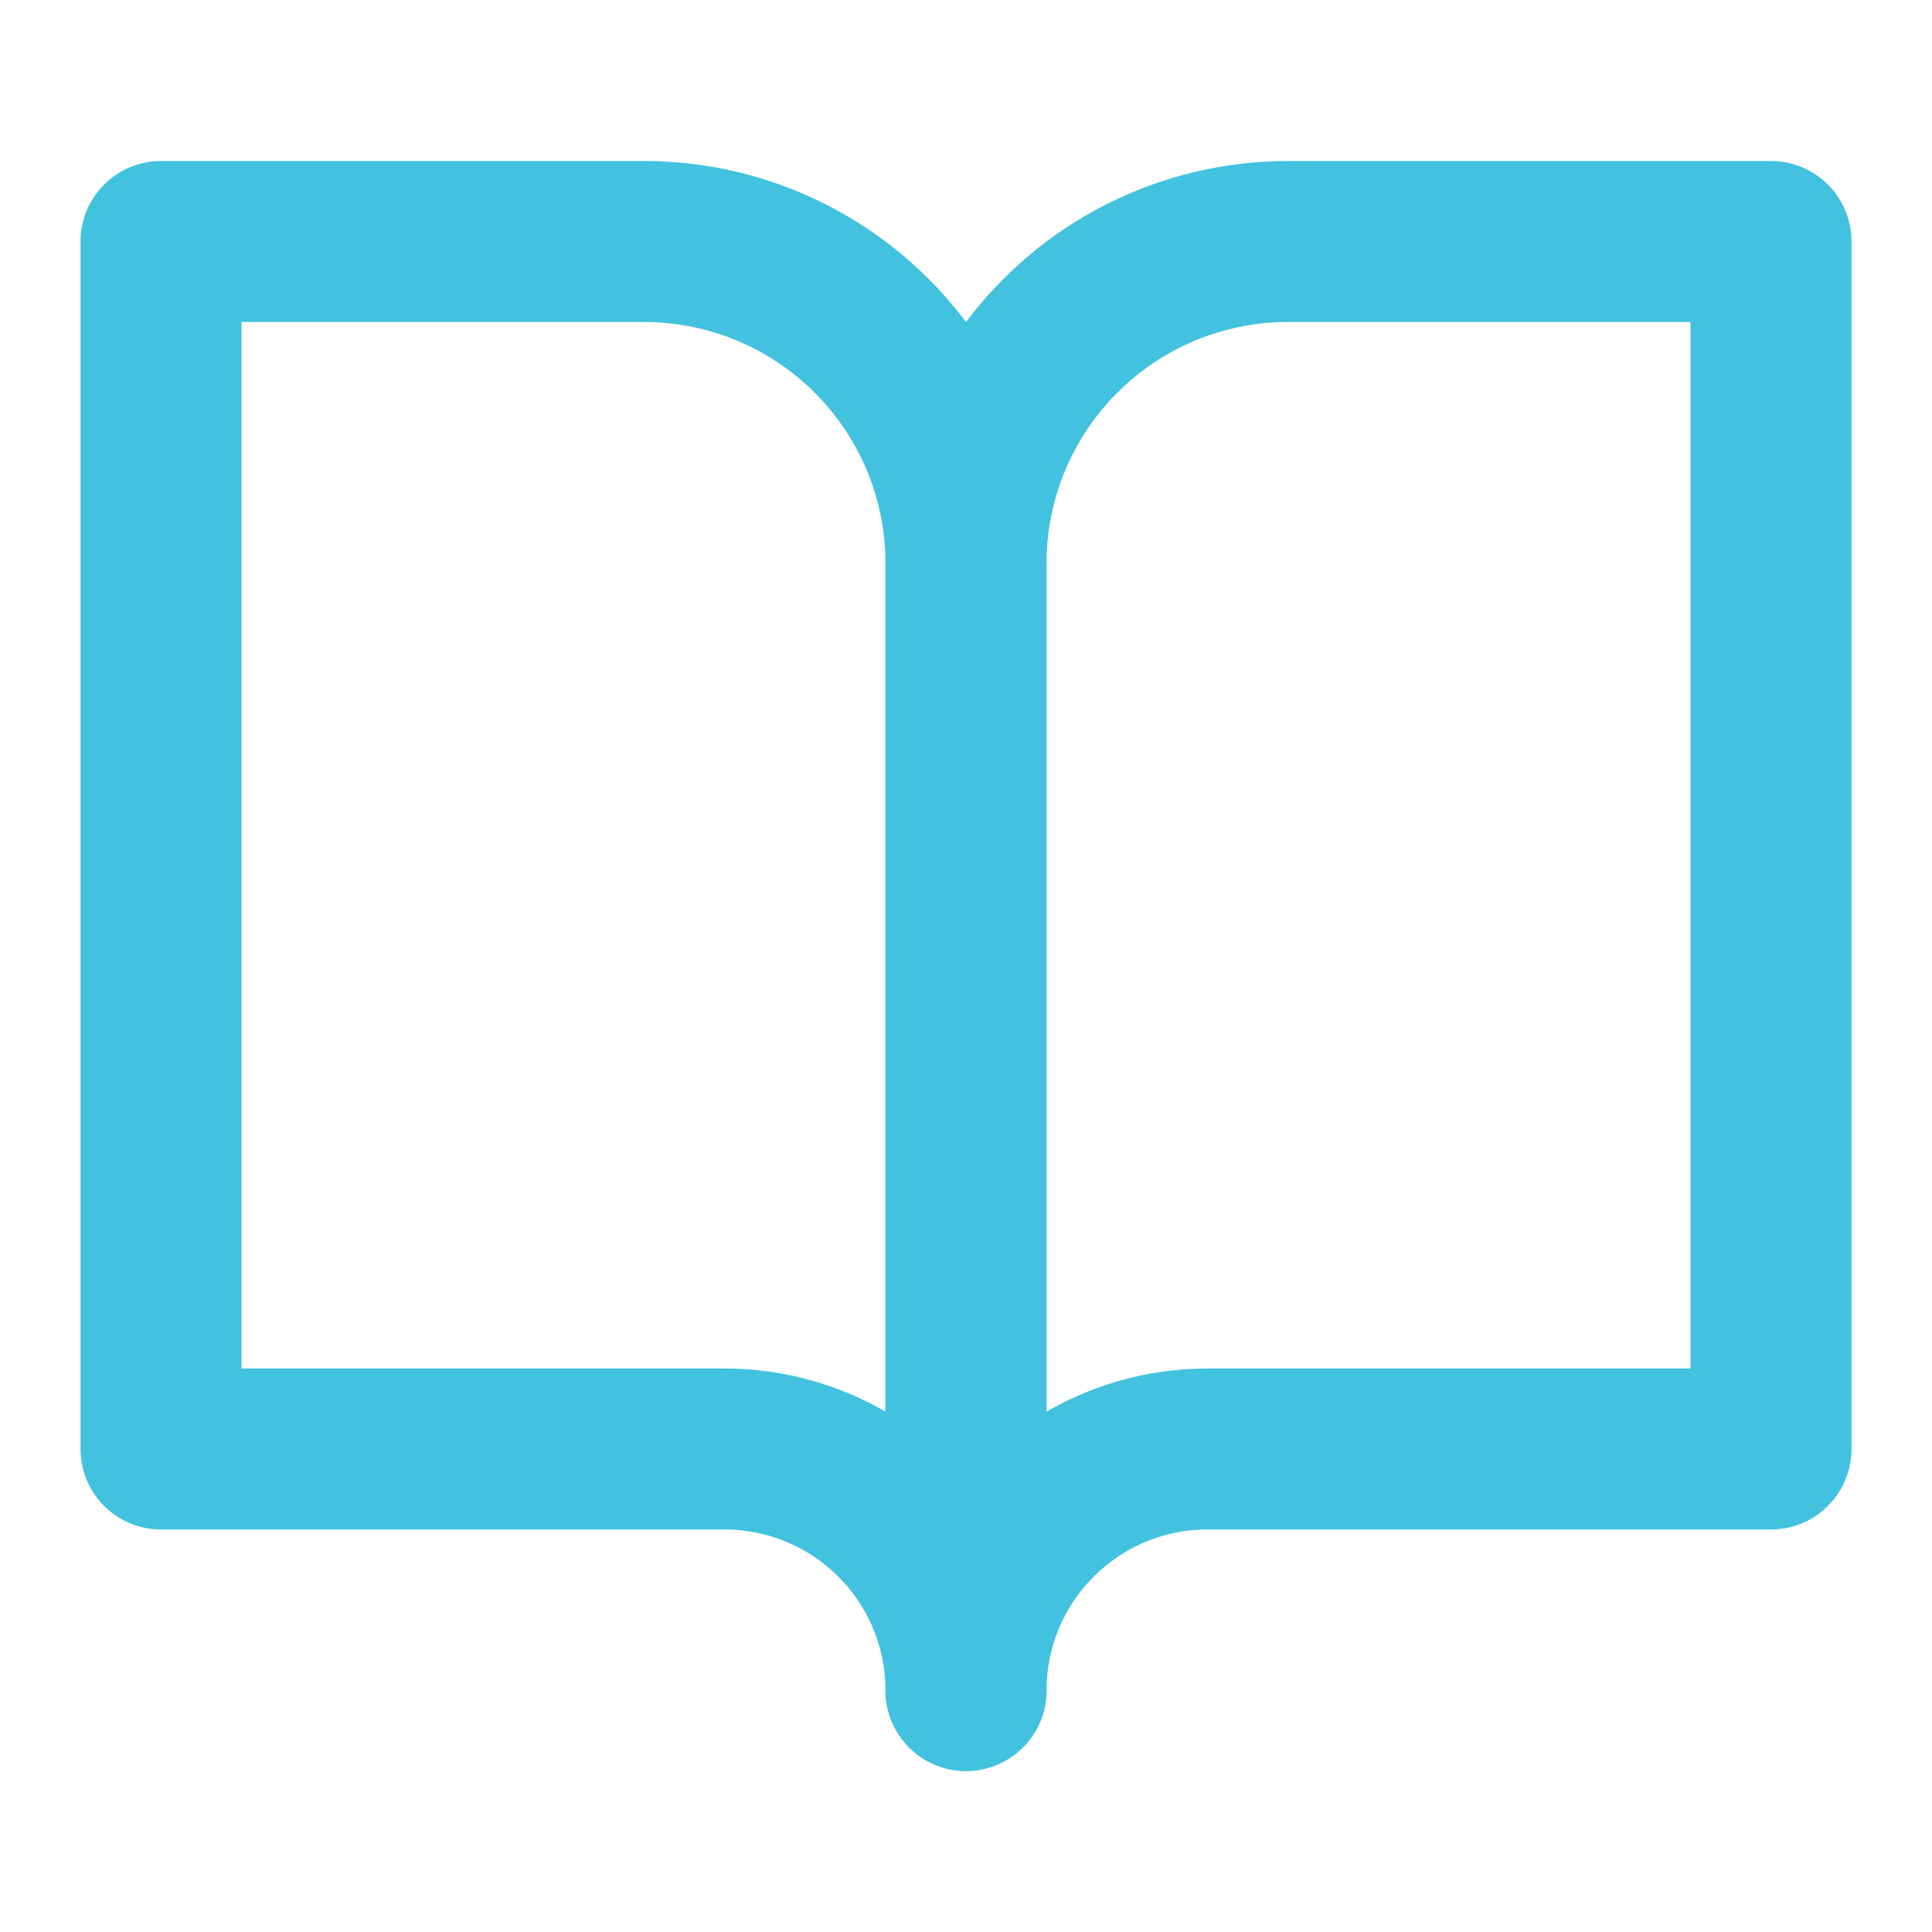
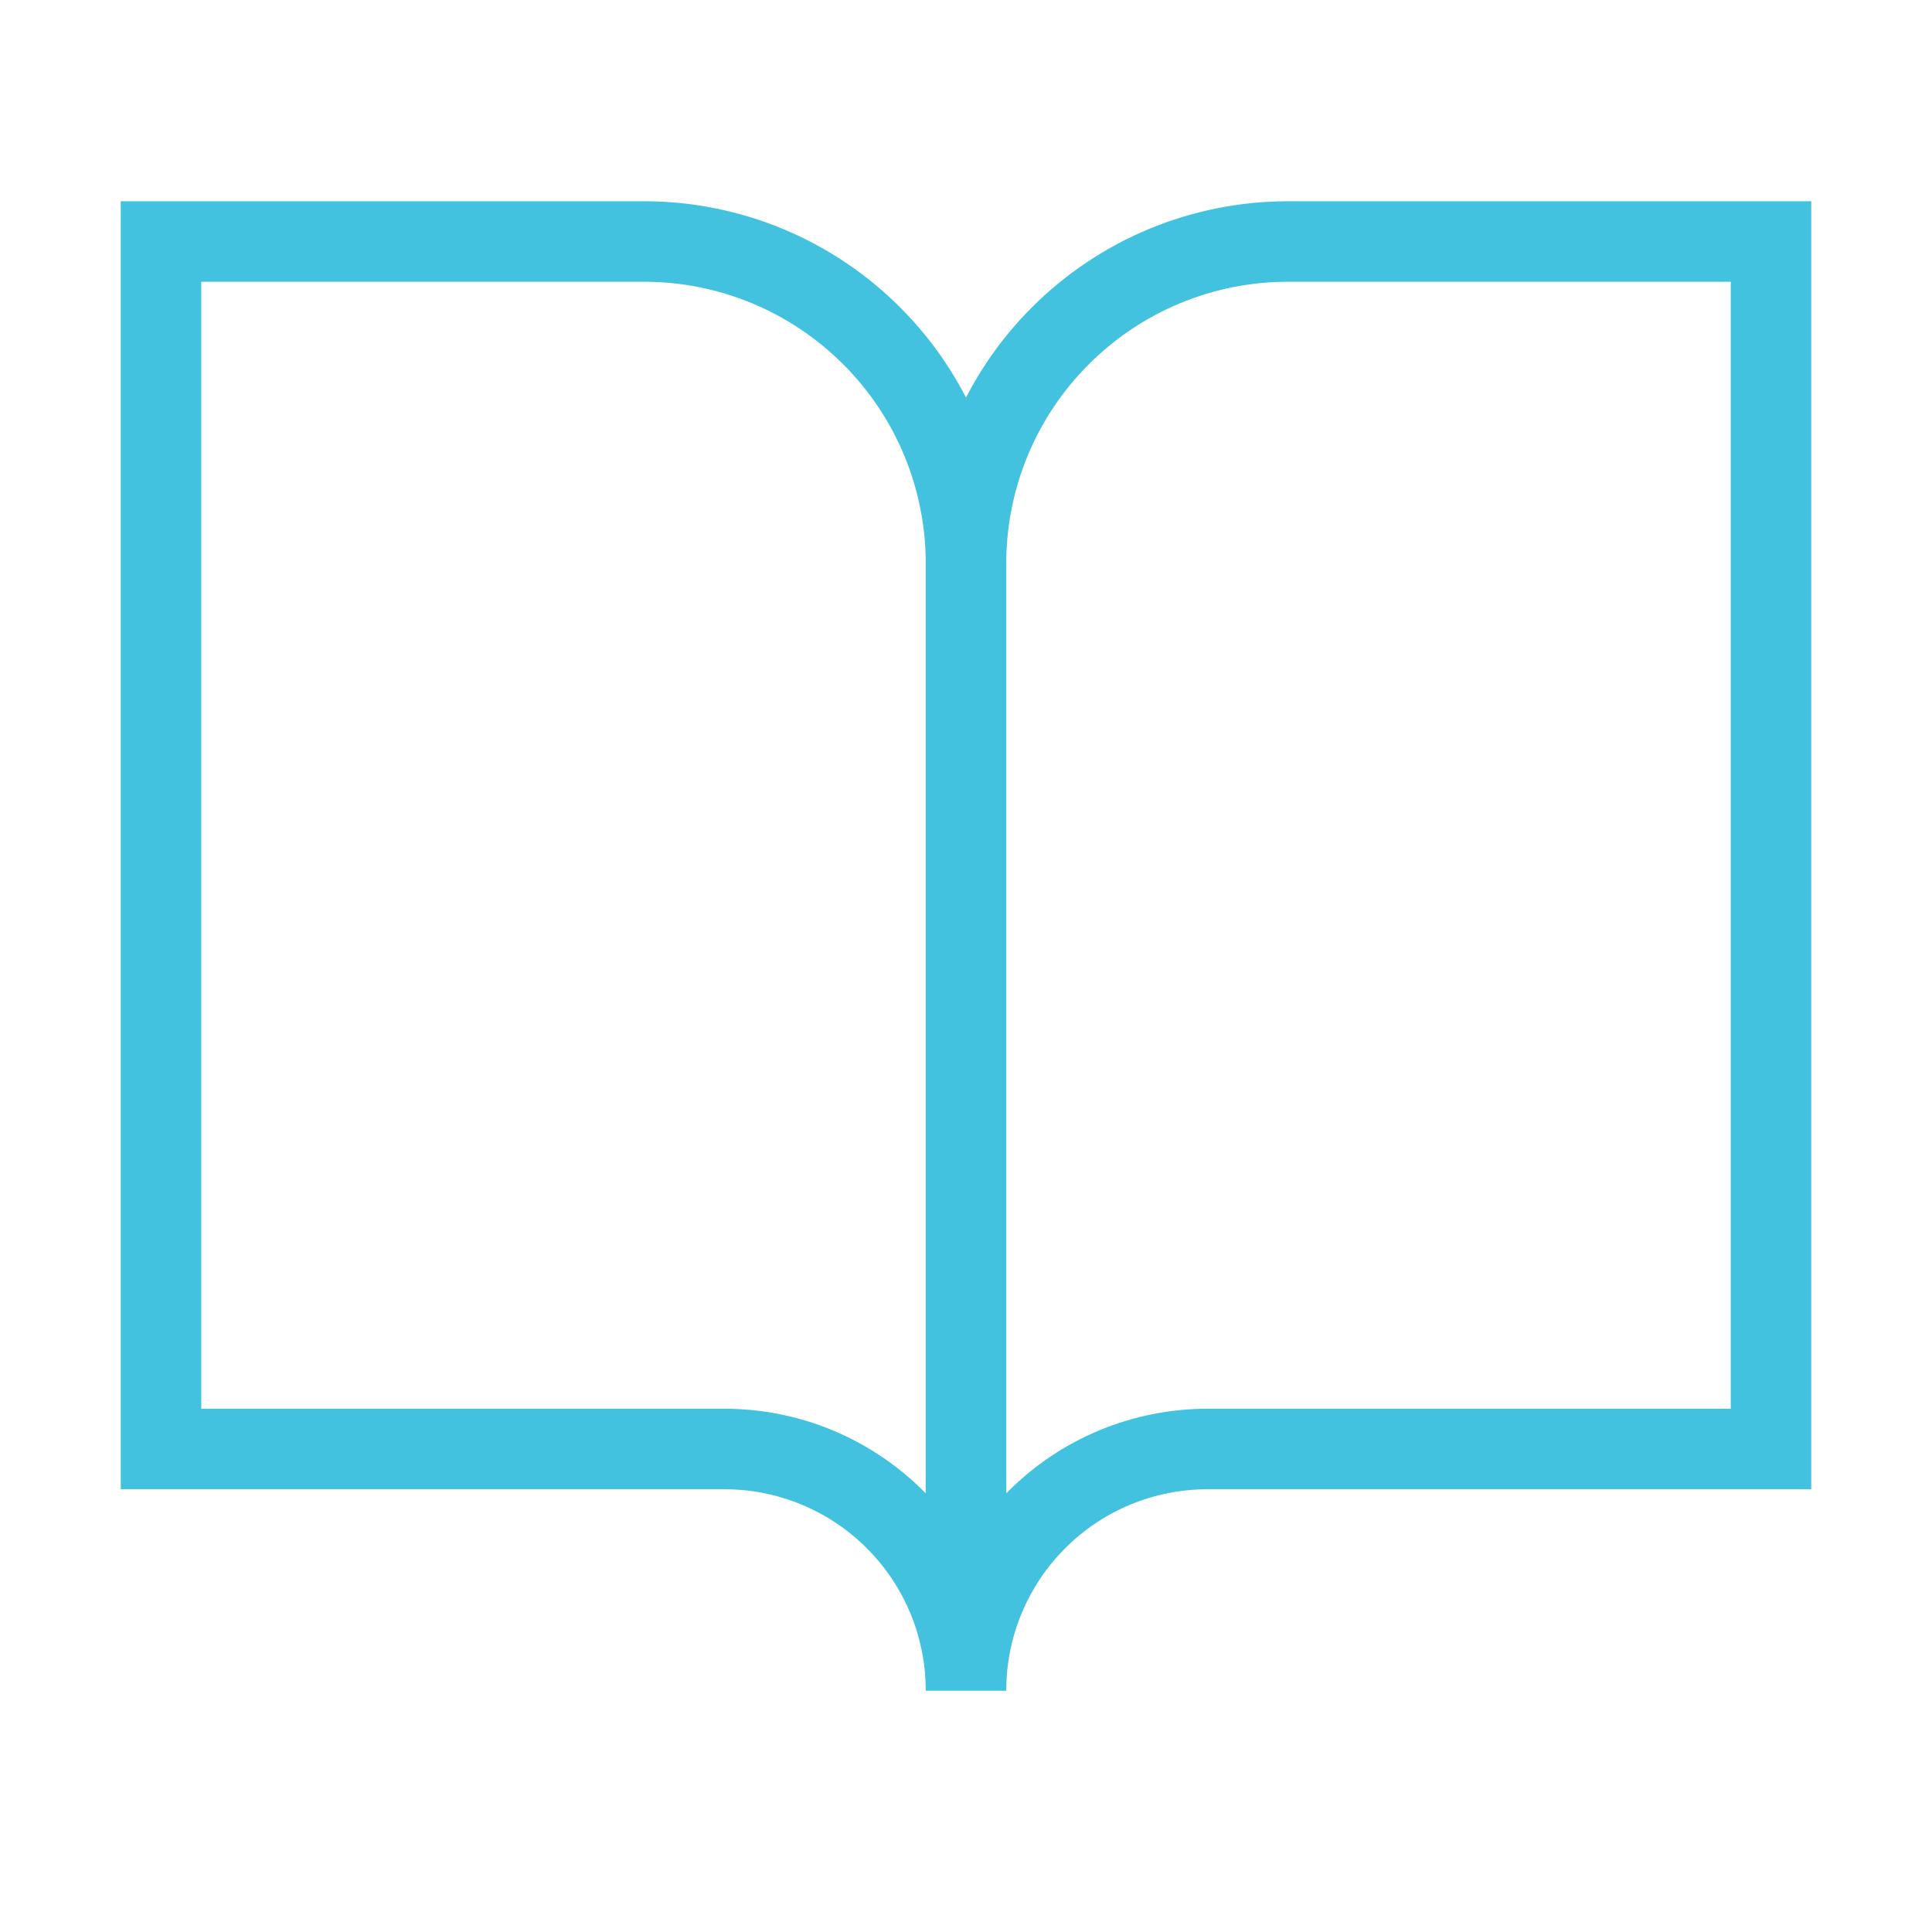
<svg xmlns="http://www.w3.org/2000/svg" width="24" height="24" viewBox="0 0 24 24" fill="none">
-   <path d="M2 3H8C9.061 3 10.078 3.421 10.828 4.172C11.579 4.922 12 5.939 12 7V21C12 20.204 11.684 19.441 11.121 18.879C10.559 18.316 9.796 18 9 18H2V3Z" stroke="#42C2DE" stroke-width="2" stroke-linecap="round" stroke-linejoin="round" />
-   <path d="M22 3H16C14.939 3 13.922 3.421 13.172 4.172C12.421 4.922 12 5.939 12 7V21C12 20.204 12.316 19.441 12.879 18.879C13.441 18.316 14.204 18 15 18H22V3Z" stroke="#42C2DE" stroke-width="2" stroke-linecap="round" stroke-linejoin="round" />
+   <path d="M2 3H8C9.061 3 10.078 3.421 10.828 4.172C11.579 4.922 12 5.939 12 7V21C12 20.204 11.684 19.441 11.121 18.879C10.559 18.316 9.796 18 9 18H2V3Z" stroke="#42C2DE" strokeWidth="2" strokeLinecap="round" strokeLinejoin="round" />
+   <path d="M22 3H16C14.939 3 13.922 3.421 13.172 4.172C12.421 4.922 12 5.939 12 7V21C12 20.204 12.316 19.441 12.879 18.879C13.441 18.316 14.204 18 15 18H22V3Z" stroke="#42C2DE" strokeWidth="2" strokeLinecap="round" strokeLinejoin="round" />
</svg>
